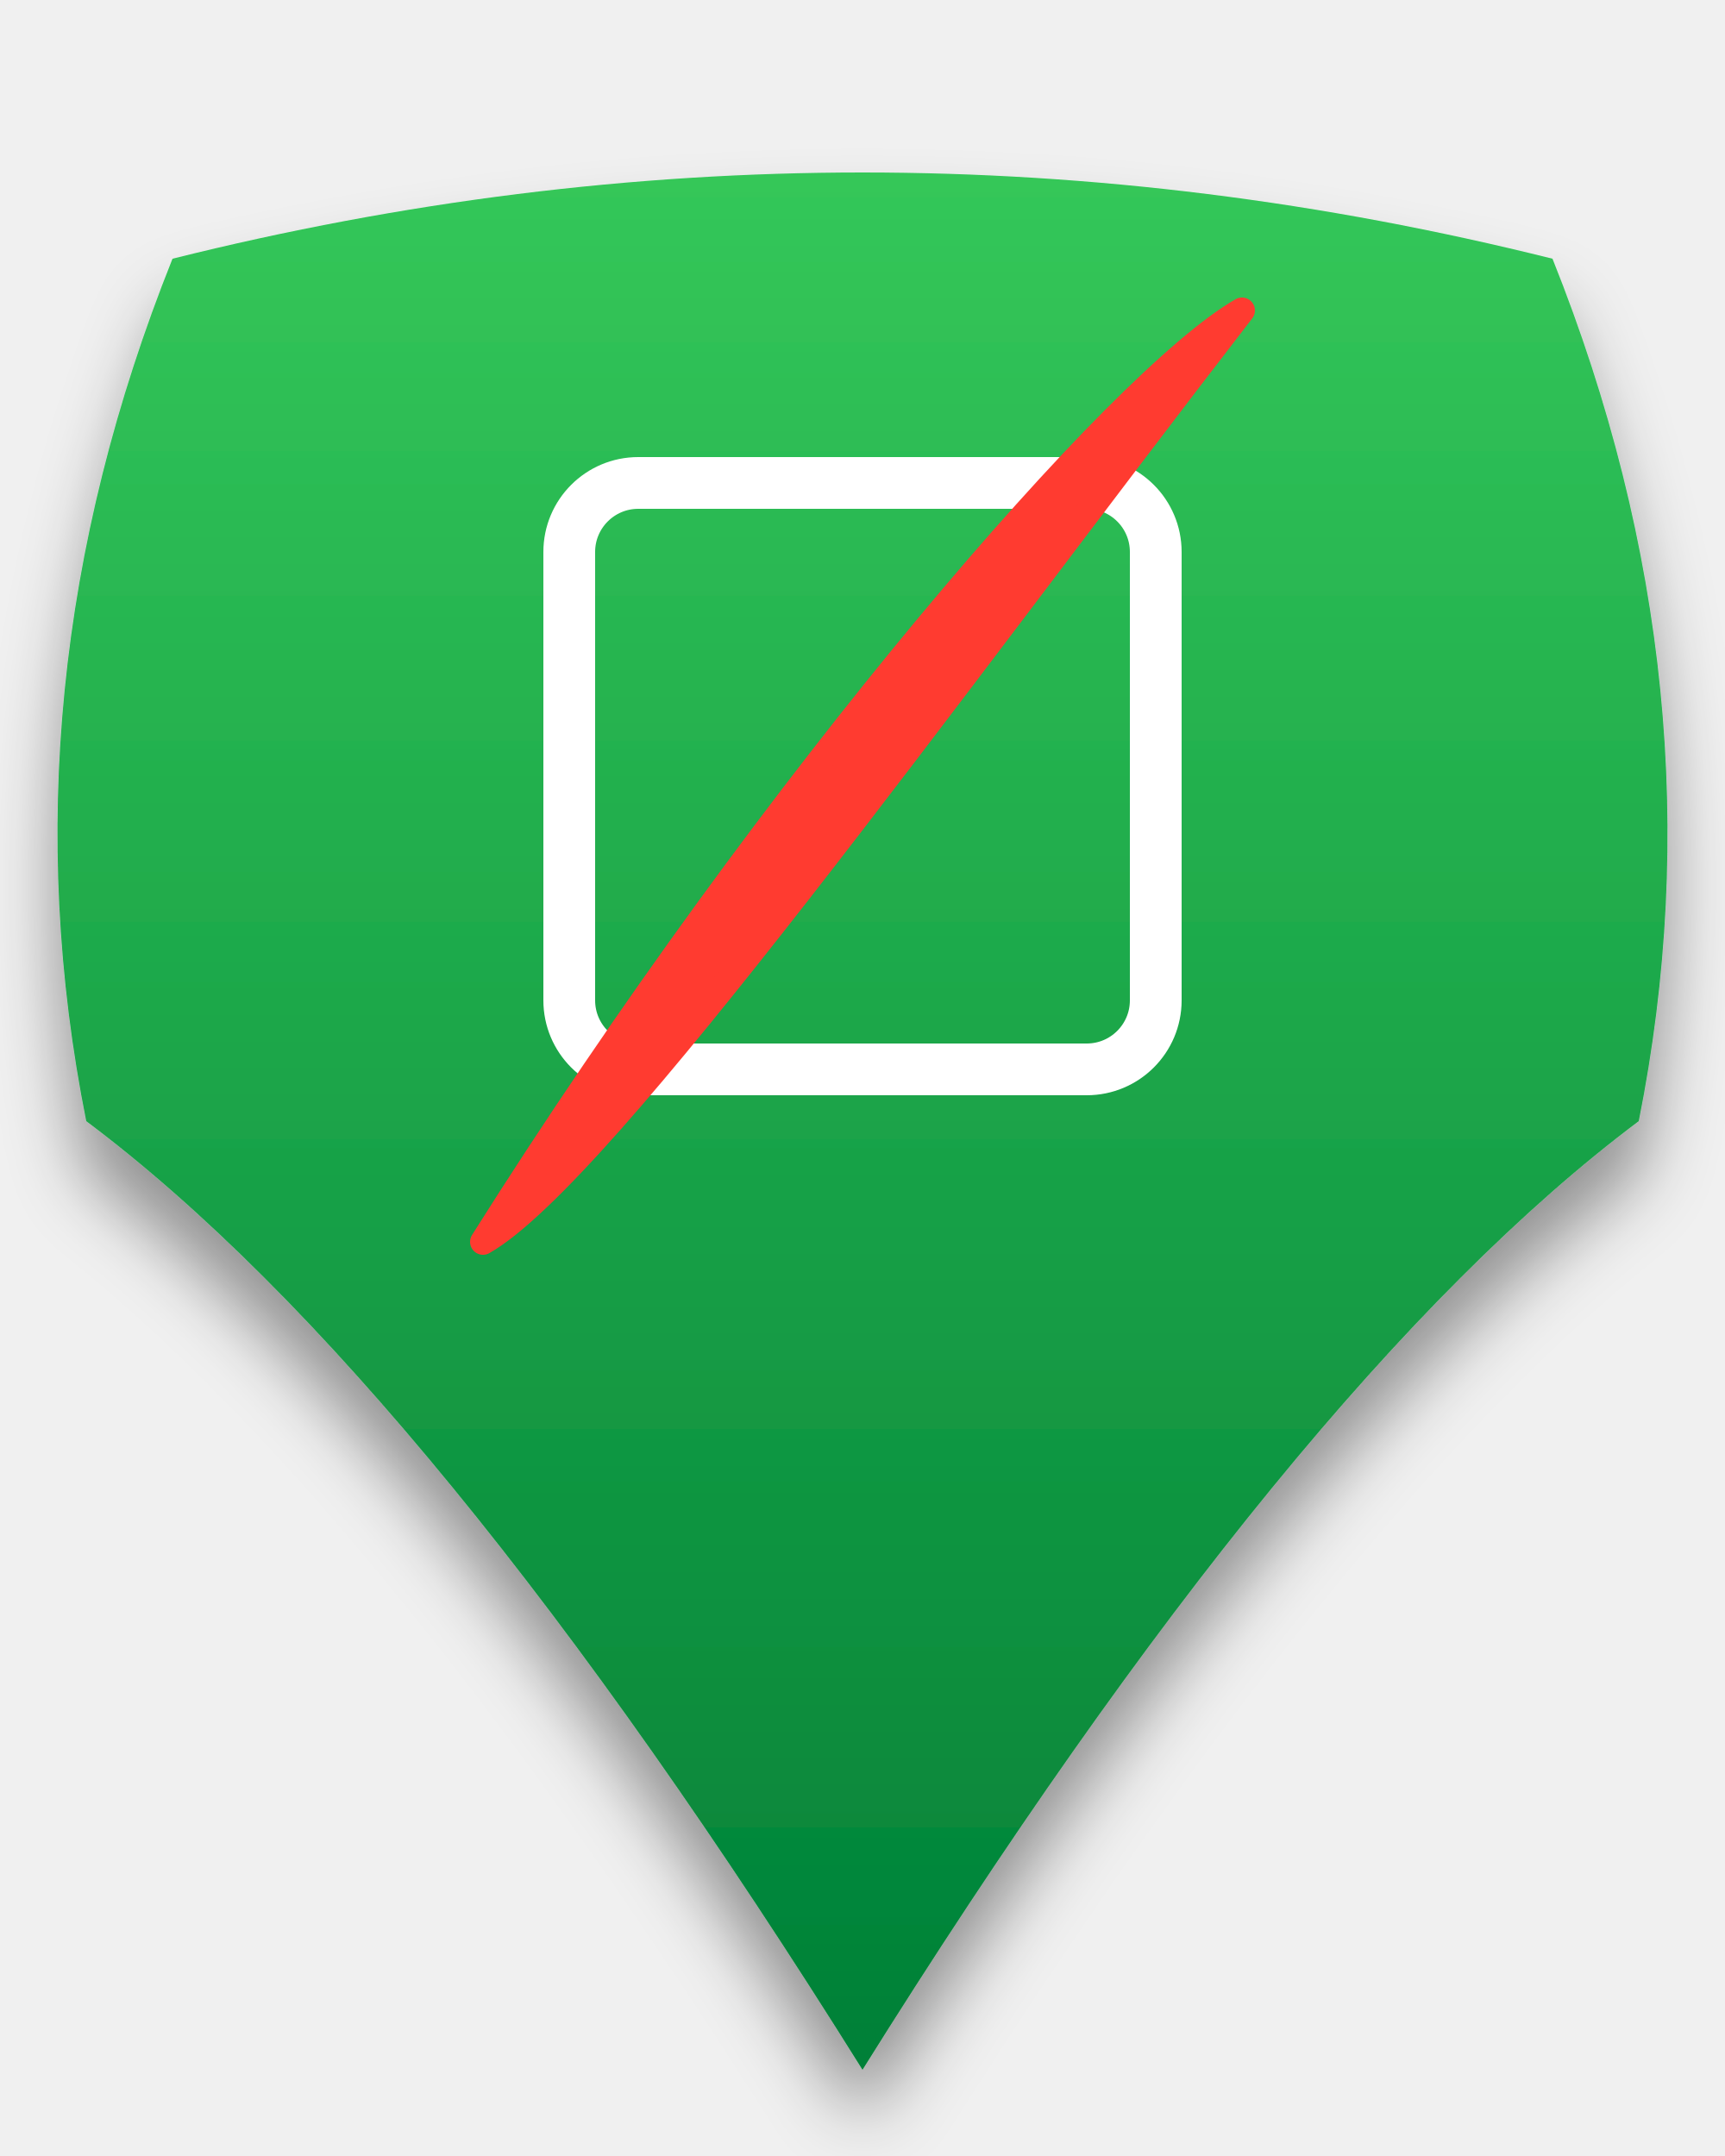
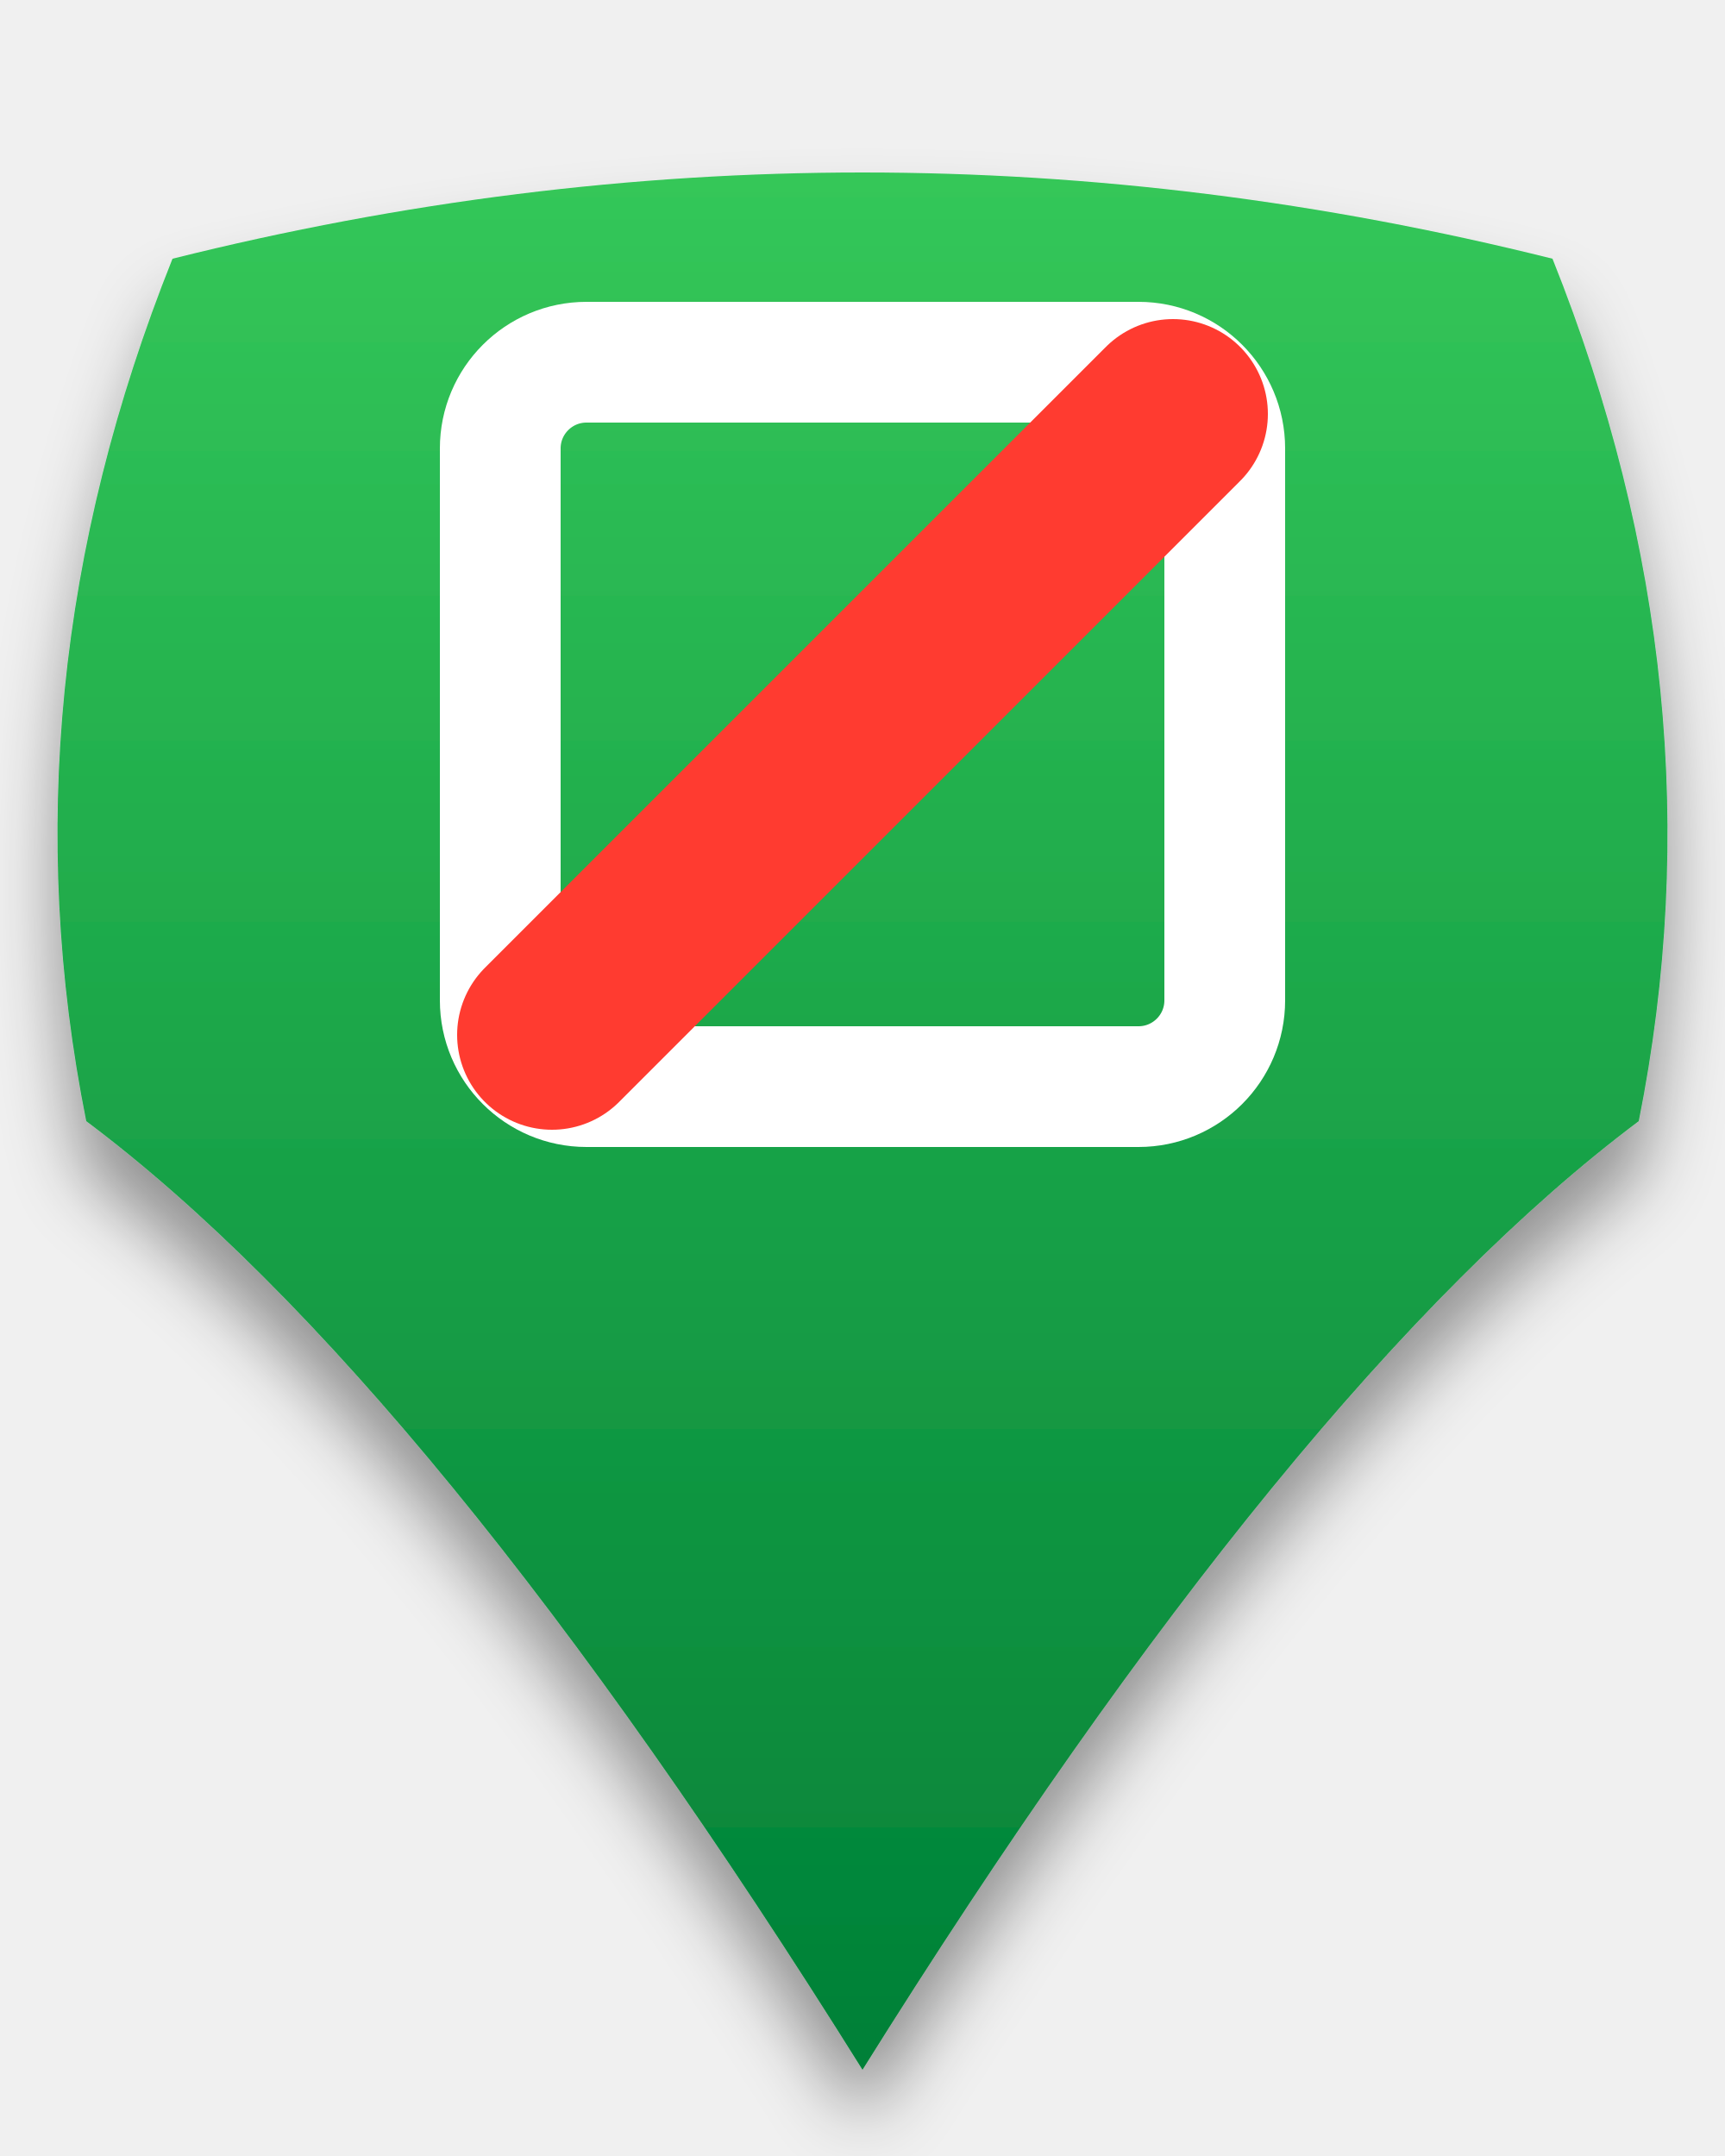
<svg xmlns="http://www.w3.org/2000/svg" width="200" height="250" viewBox="0 0 100 125">
  <defs>
    <linearGradient id="mainGradient" x1="0%" y1="0%" x2="0%" y2="100%">
      <stop offset="0%" style="stop-color:#34C759;stop-opacity:1" />
      <stop offset="100%" style="stop-color:#008037;stop-opacity:1" />
    </linearGradient>
    <filter id="shadowBottom" x="-20%" y="-20%" width="140%" height="140%">
      <feDropShadow dx="0" dy="3" stdDeviation="2" flood-color="#000000" flood-opacity="0.4" />
    </filter>
  </defs>
  <path d="M10,15 Q50,5 90,15 Q100,40 95,65 Q75,80 50,120 Q25,80 5,65 Q0,40 10,15 Z" fill="url(#mainGradient)" filter="url(#shadowBottom)" />
  <g id="mark_13">
-     <rect x="33" y="28" width="34" height="34" rx="4" ry="4" fill="none" stroke="white" stroke-width="3" />
-     <path d="M72,18             C65,22 45,45 28,72             C35,68 55,40 72,18 Z" fill="#FF3B30" stroke="#FF3B30" stroke-width="1.5" stroke-linejoin="round" />
+     <rect x="29" y="21" width="42" height="42" rx="5" ry="5" fill="none" stroke="white" stroke-width="7" />
+     <path d="M68,24 L32,60" fill="none" stroke="#FF3B30" stroke-width="11" stroke-linecap="round" />
  </g>
</svg>
